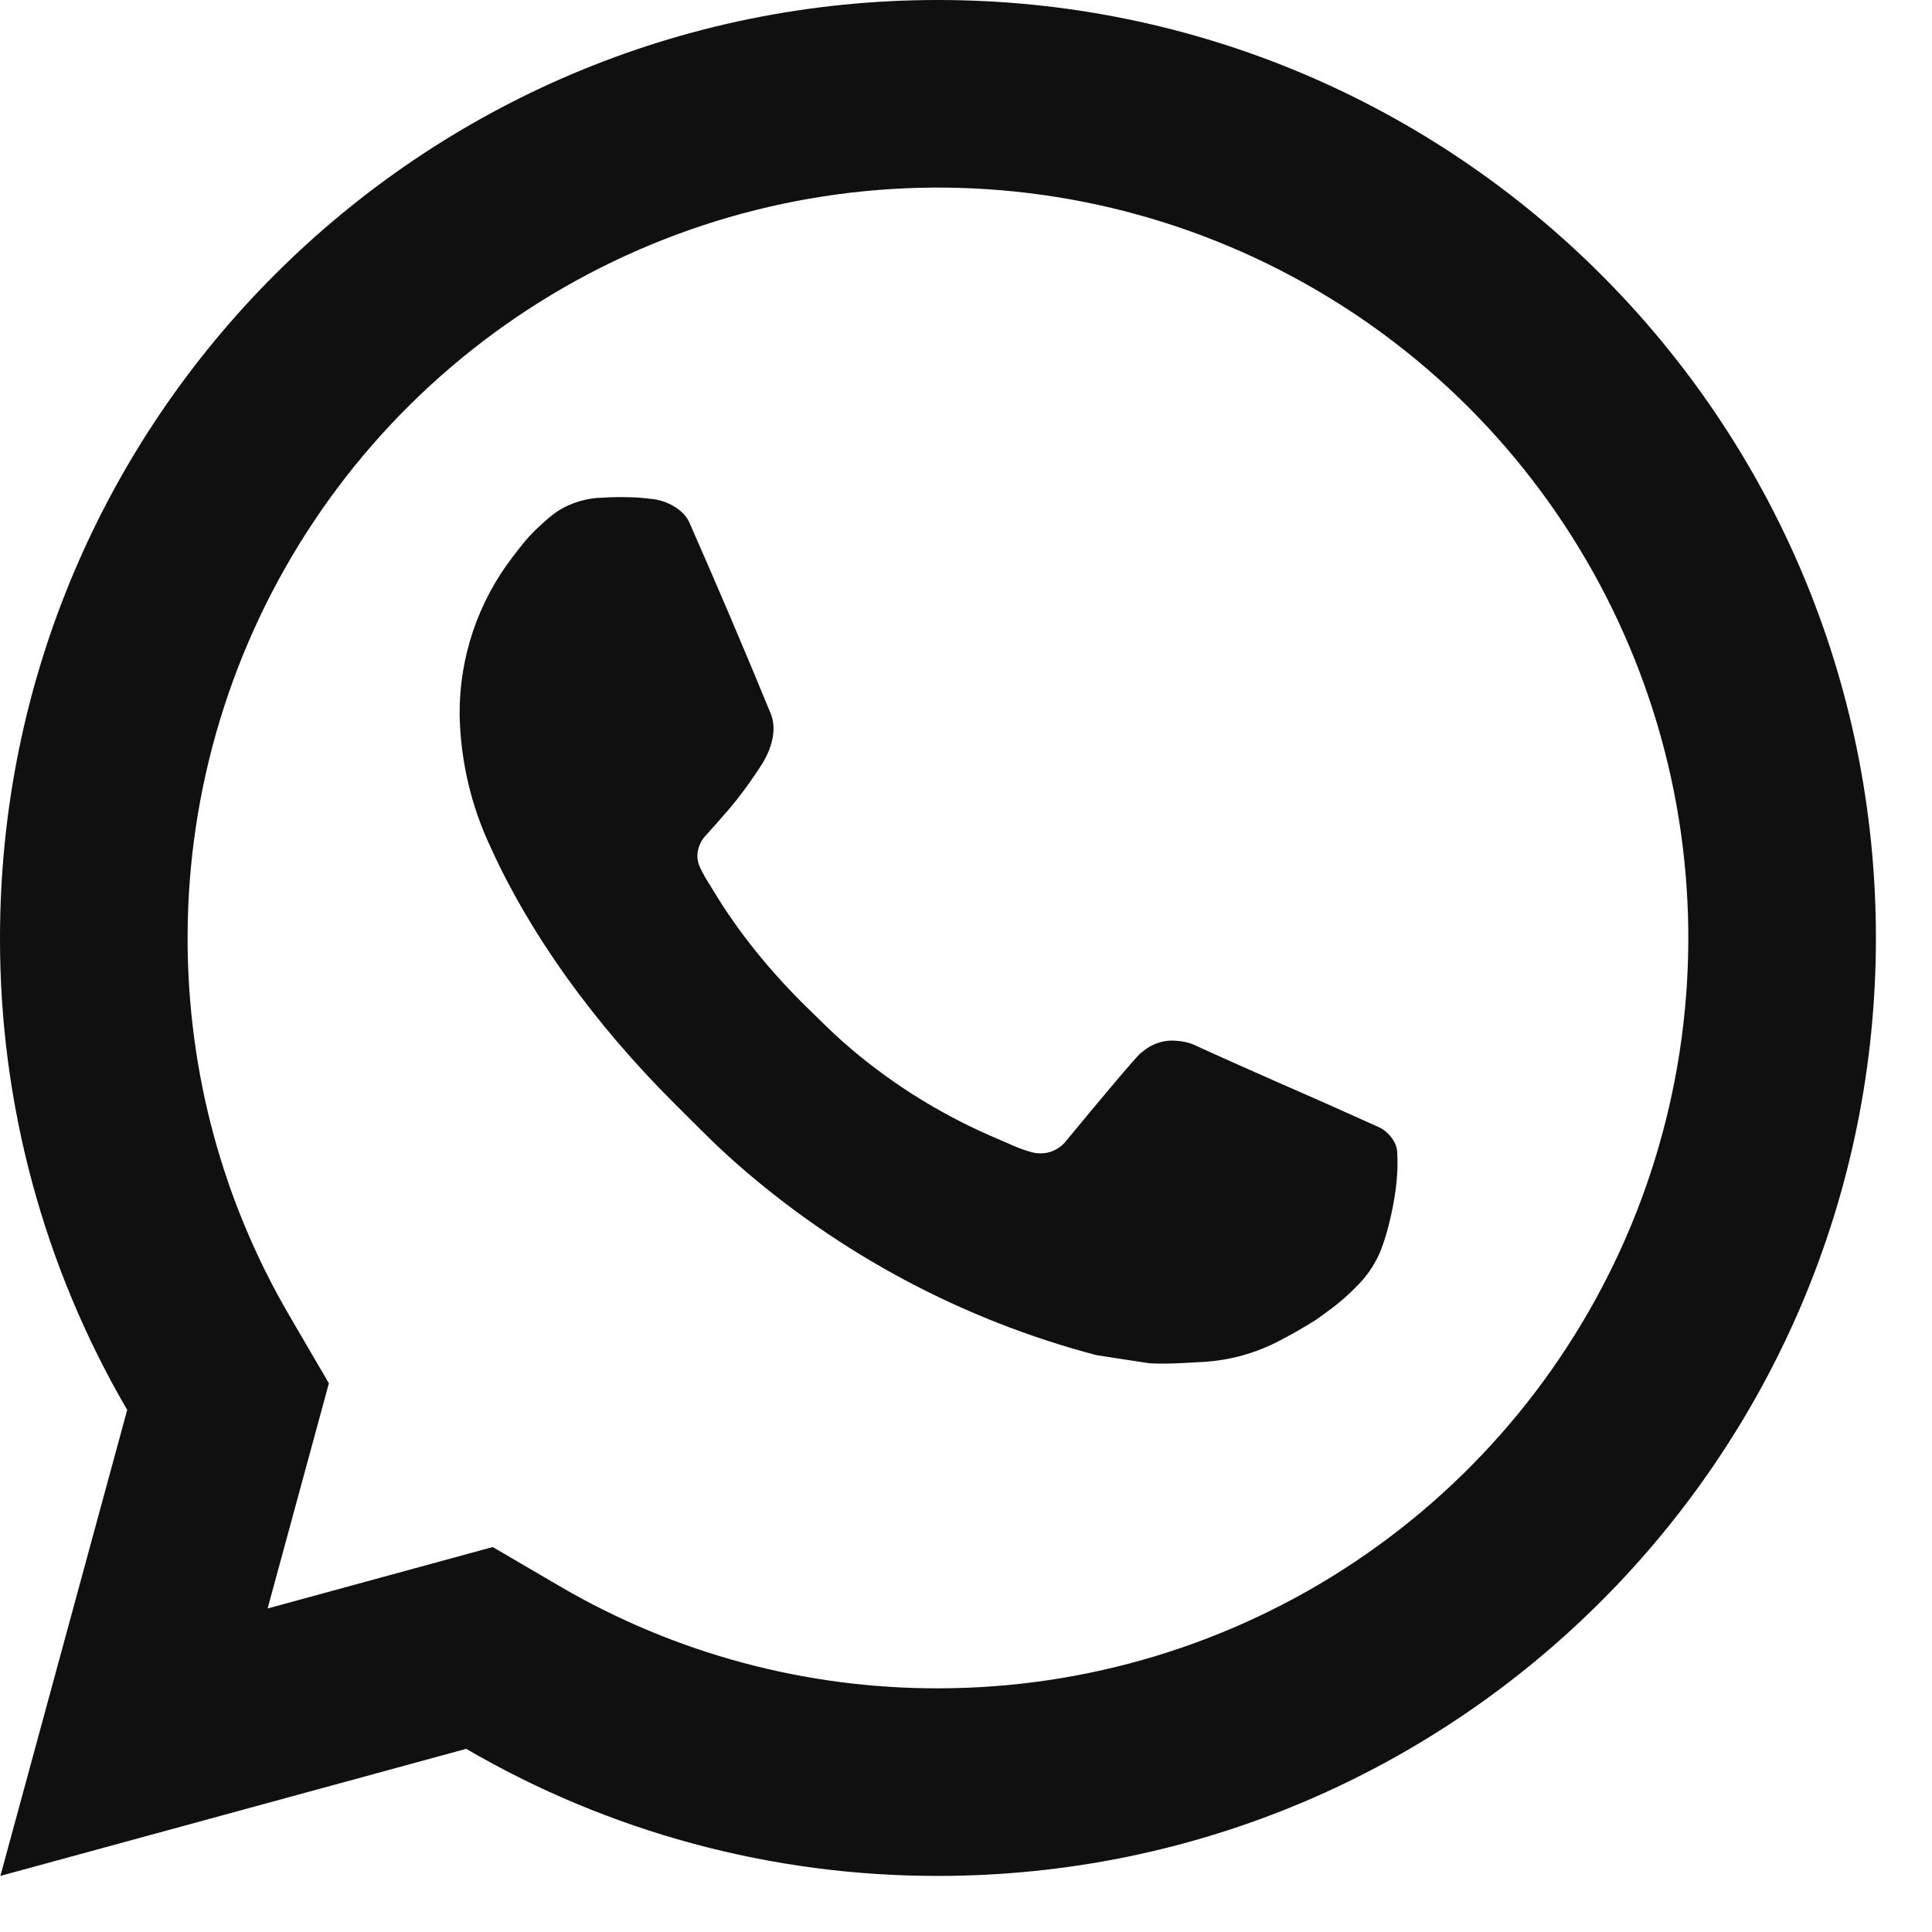
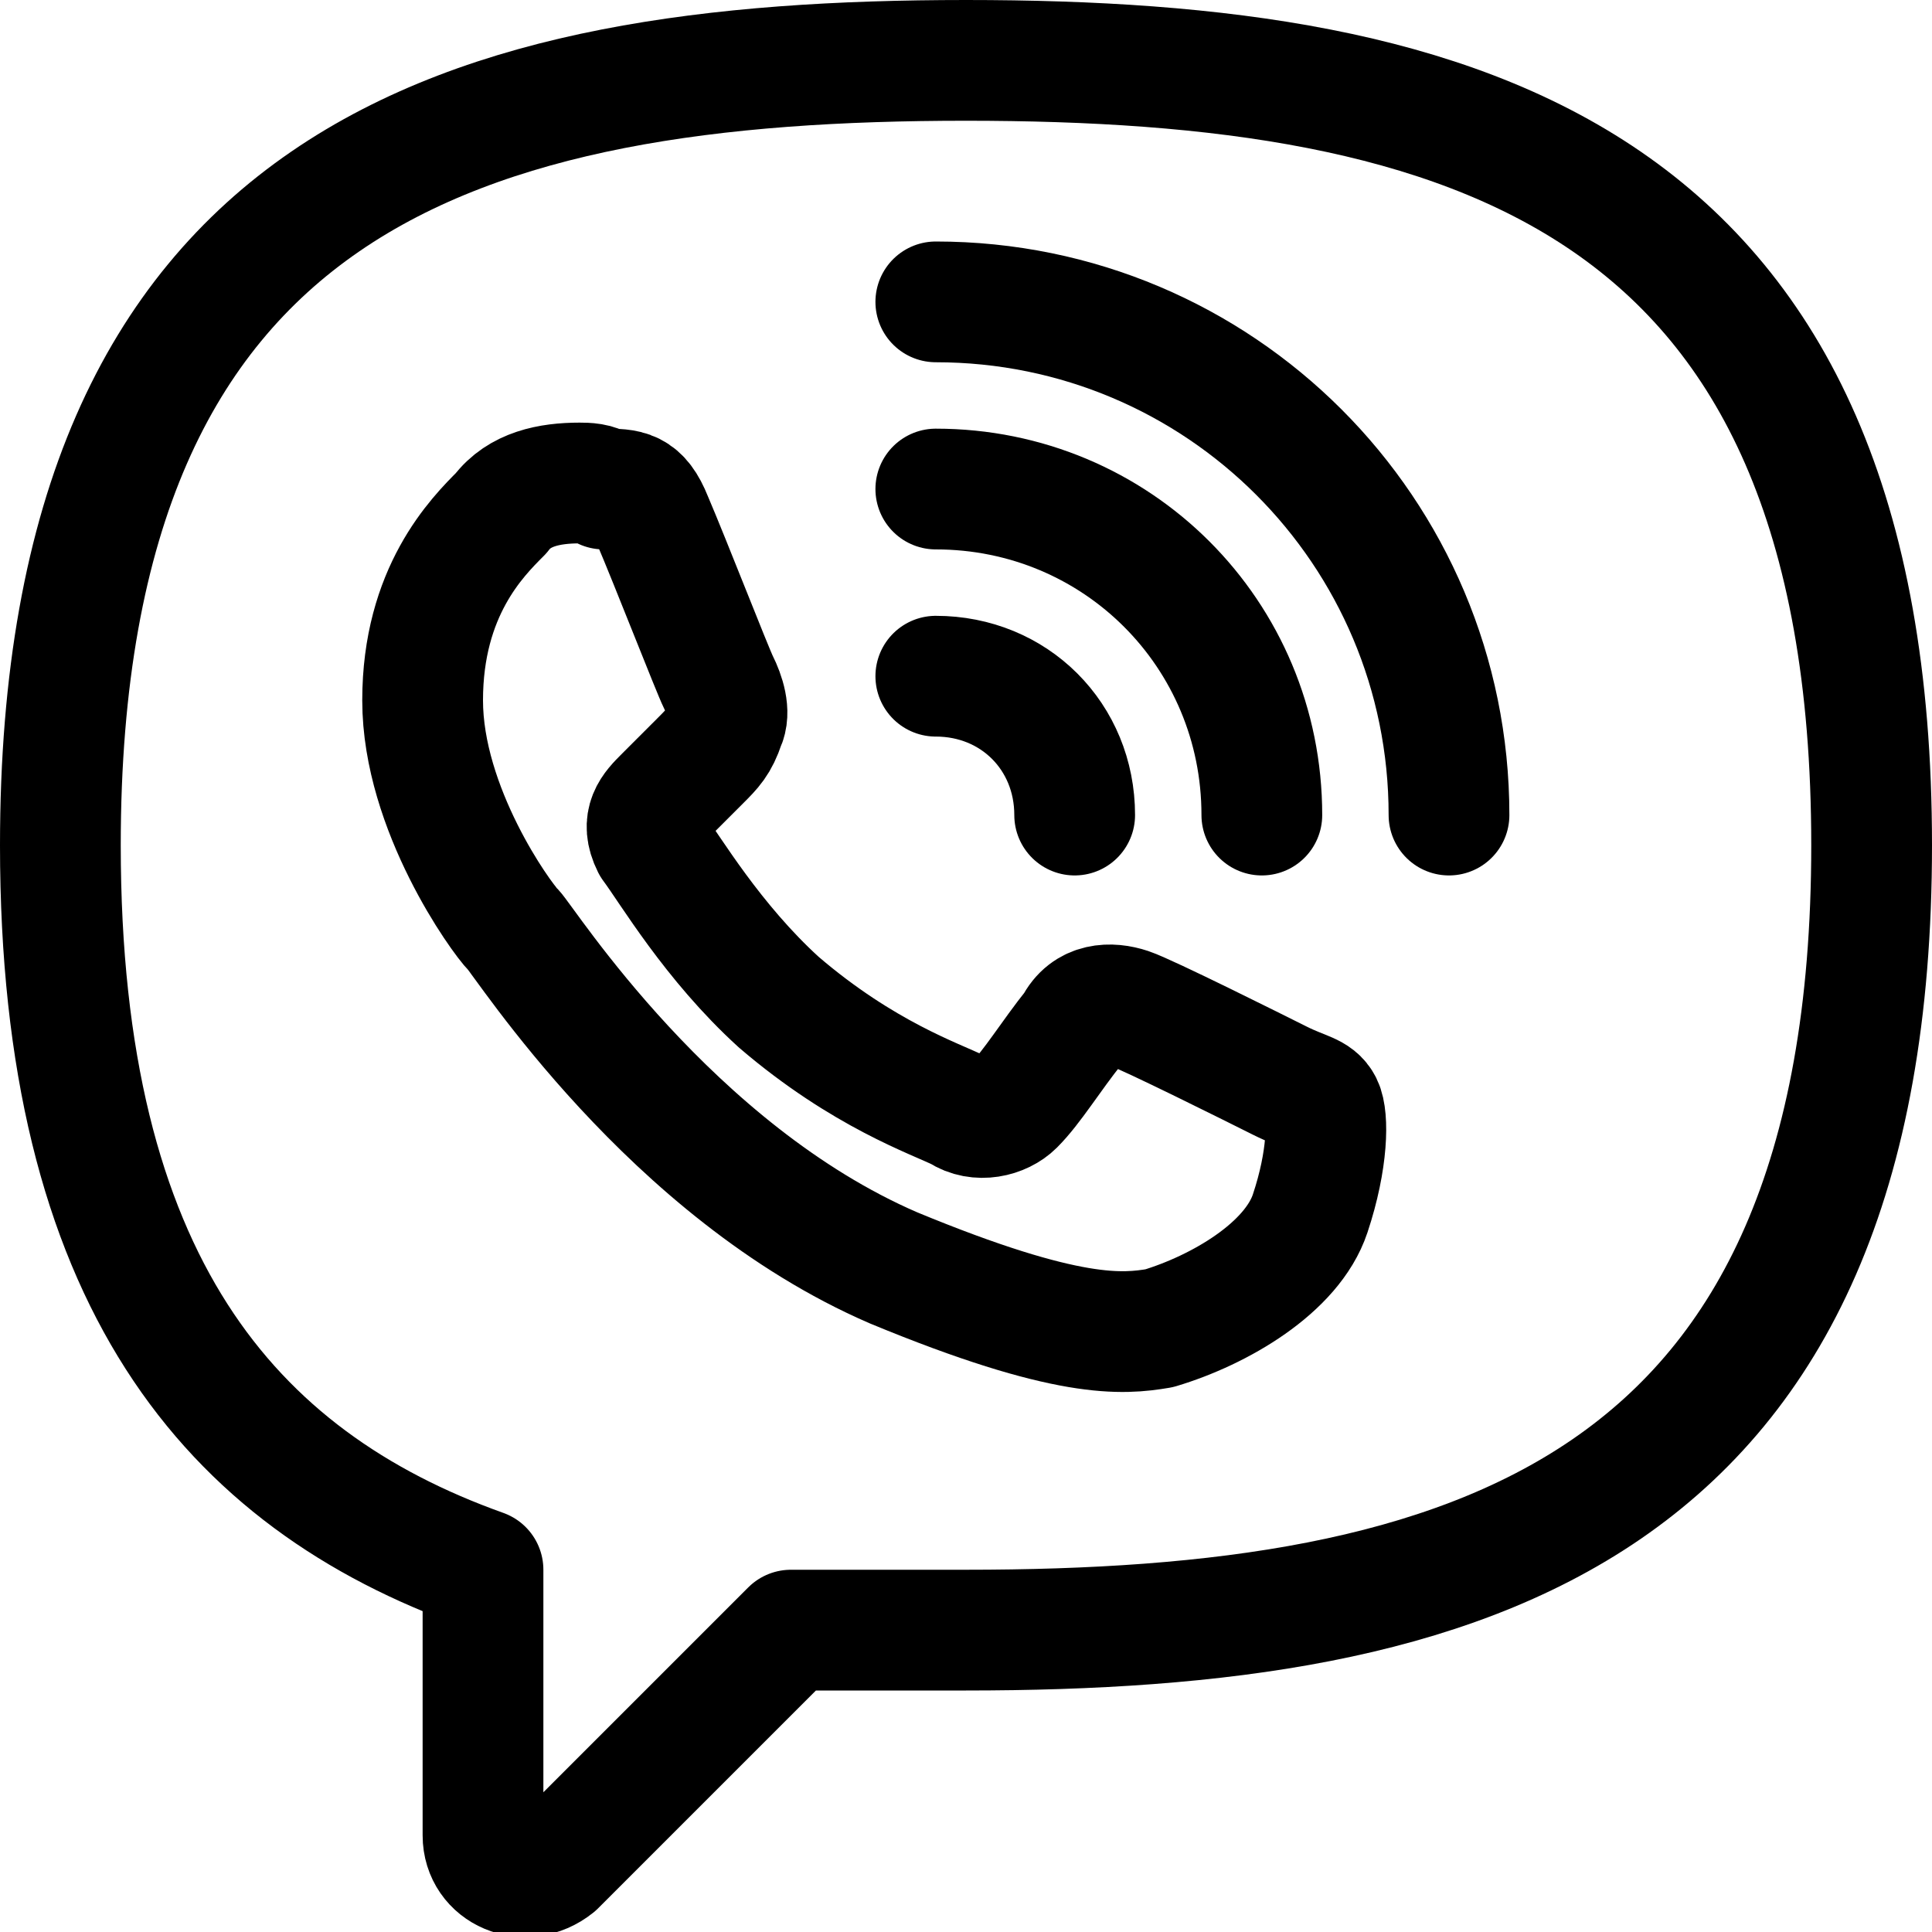
- <svg xmlns="http://www.w3.org/2000/svg" width="31" height="31" viewBox="0 0 31 31" fill="none">
-   <path d="M7.906 24.823L8.995 25.46C10.833 26.532 12.923 27.094 15.05 27.09C17.431 27.09 19.759 26.384 21.739 25.061C23.719 23.738 25.262 21.858 26.174 19.657C27.085 17.457 27.323 15.037 26.859 12.701C26.394 10.366 25.247 8.22 23.564 6.536C21.88 4.853 19.734 3.706 17.399 3.241C15.063 2.777 12.643 3.015 10.443 3.926C8.242 4.838 6.362 6.381 5.039 8.361C3.716 10.341 3.01 12.669 3.01 15.05C3.01 17.211 3.577 19.284 4.641 21.106L5.277 22.196L4.294 25.809L7.906 24.823ZM0.006 30.1L2.041 22.623C0.7 20.325 -0.004 17.711 2.02155e-05 15.05C2.02155e-05 6.738 6.738 0 15.05 0C23.362 0 30.1 6.738 30.1 15.05C30.1 23.362 23.362 30.1 15.05 30.1C12.39 30.104 9.777 29.4 7.48 28.061L0.006 30.1ZM9.618 7.989C9.82 7.973 10.023 7.973 10.225 7.983C10.306 7.989 10.387 7.998 10.469 8.007C10.708 8.034 10.972 8.18 11.06 8.381C11.509 9.399 11.945 10.424 12.367 11.451C12.46 11.68 12.404 11.974 12.227 12.26C12.104 12.453 11.972 12.64 11.831 12.82C11.661 13.038 11.295 13.438 11.295 13.438C11.295 13.438 11.146 13.616 11.203 13.837C11.224 13.921 11.293 14.043 11.357 14.146L11.445 14.289C11.831 14.931 12.348 15.583 12.981 16.197C13.161 16.371 13.337 16.55 13.527 16.718C14.231 17.339 15.029 17.846 15.89 18.223L15.897 18.226C16.025 18.281 16.09 18.311 16.277 18.391C16.37 18.43 16.466 18.465 16.564 18.49C16.665 18.516 16.772 18.511 16.87 18.477C16.968 18.442 17.054 18.378 17.116 18.295C18.206 16.975 18.305 16.889 18.314 16.889V16.892C18.39 16.822 18.48 16.768 18.578 16.735C18.676 16.702 18.78 16.69 18.883 16.701C18.974 16.707 19.065 16.724 19.15 16.761C19.949 17.127 21.257 17.697 21.257 17.697L22.133 18.09C22.28 18.161 22.414 18.328 22.419 18.489C22.424 18.59 22.433 18.752 22.399 19.05C22.351 19.44 22.233 19.908 22.116 20.153C22.036 20.321 21.929 20.474 21.8 20.608C21.648 20.767 21.482 20.913 21.303 21.041C21.241 21.088 21.179 21.133 21.115 21.177C20.928 21.296 20.736 21.406 20.539 21.508C20.151 21.714 19.723 21.832 19.285 21.854C19.007 21.869 18.728 21.89 18.448 21.875C18.436 21.875 17.593 21.744 17.593 21.744C15.454 21.181 13.475 20.127 11.814 18.665C11.474 18.366 11.16 18.043 10.838 17.723C9.498 16.391 8.487 14.954 7.873 13.596C7.558 12.93 7.389 12.205 7.375 11.468C7.368 10.554 7.667 9.665 8.223 8.94C8.333 8.798 8.437 8.651 8.616 8.481C8.807 8.3 8.928 8.204 9.059 8.138C9.233 8.05 9.423 7.999 9.617 7.987L9.618 7.989Z" fill="#101010" />
+ <svg xmlns="http://www.w3.org/2000/svg" version="1.1" id="Icons" viewBox="0 0 32 32" xml:space="preserve">
+   <style type="text/css">
+ 	.st0{fill:none;stroke:#000000;stroke-width:2;stroke-linecap:round;stroke-linejoin:round;stroke-miterlimit:10;}
+ 	.st1{fill:none;stroke:#000000;stroke-width:2;}
+ 	.st2{fill:none;stroke:#000000;stroke-width:2;stroke-miterlimit:10;}
+ </style>
+   <g id="Page-1_3_">
+     <g id="Whatsapp_1_" transform="translate(1, 1)">
+       <path id="Stroke-28_1_" class="st0" d="M20.7,19.1c0.3-0.9,0.3-1.6,0.2-1.8c-0.1-0.2-0.3-0.2-0.7-0.4c-0.4-0.2-2.2-1.1-2.5-1.2    c-0.3-0.1-0.7-0.1-0.9,0.3c-0.4,0.5-0.7,1-1,1.3c-0.2,0.2-0.6,0.3-0.9,0.1c-0.4-0.2-1.6-0.6-3-1.8c-1.1-1-1.8-2.2-2.1-2.6    c-0.2-0.4,0-0.6,0.2-0.8c0.2-0.2,0.4-0.4,0.6-0.6c0.2-0.2,0.3-0.3,0.4-0.6c0.1-0.2,0-0.5-0.1-0.7c-0.1-0.2-0.8-2-1.1-2.7    C9.6,7.1,9.4,7.1,9,7.1C8.9,7,8.7,7,8.6,7c-0.5,0-1,0.1-1.3,0.5C6.9,7.9,6,8.8,6,10.6c0,1.8,1.3,3.6,1.5,3.8    c0.2,0.2,2.6,4,6.3,5.6c2.9,1.2,3.8,1.1,4.4,1C19.2,20.7,20.4,20,20.7,19.1L20.7,19.1z" />
+     </g>
+   </g>
+   <path class="st0" d="M16,1C7.7,1,1,2.9,1,14c0,7.2,2.8,10.5,7,12v4.4c0,0.6,0.7,0.9,1.2,0.5l3.9-3.9C14,27,15,27,16,27  c8.3,0,15-1.9,15-13S24.3,1,16,1z" />
+   <path id="_Path_2" class="st0" d="M15.5,11.2c1.3,0,2.3,1,2.3,2.3" />
+   <path id="_Path_3" class="st0" d="M15.5,5c4.7,0,8.5,3.8,8.5,8.5" />
+   <path id="_Path_4" class="st0" d="M15.5,8.1c3,0,5.4,2.4,5.4,5.4" />
</svg>
